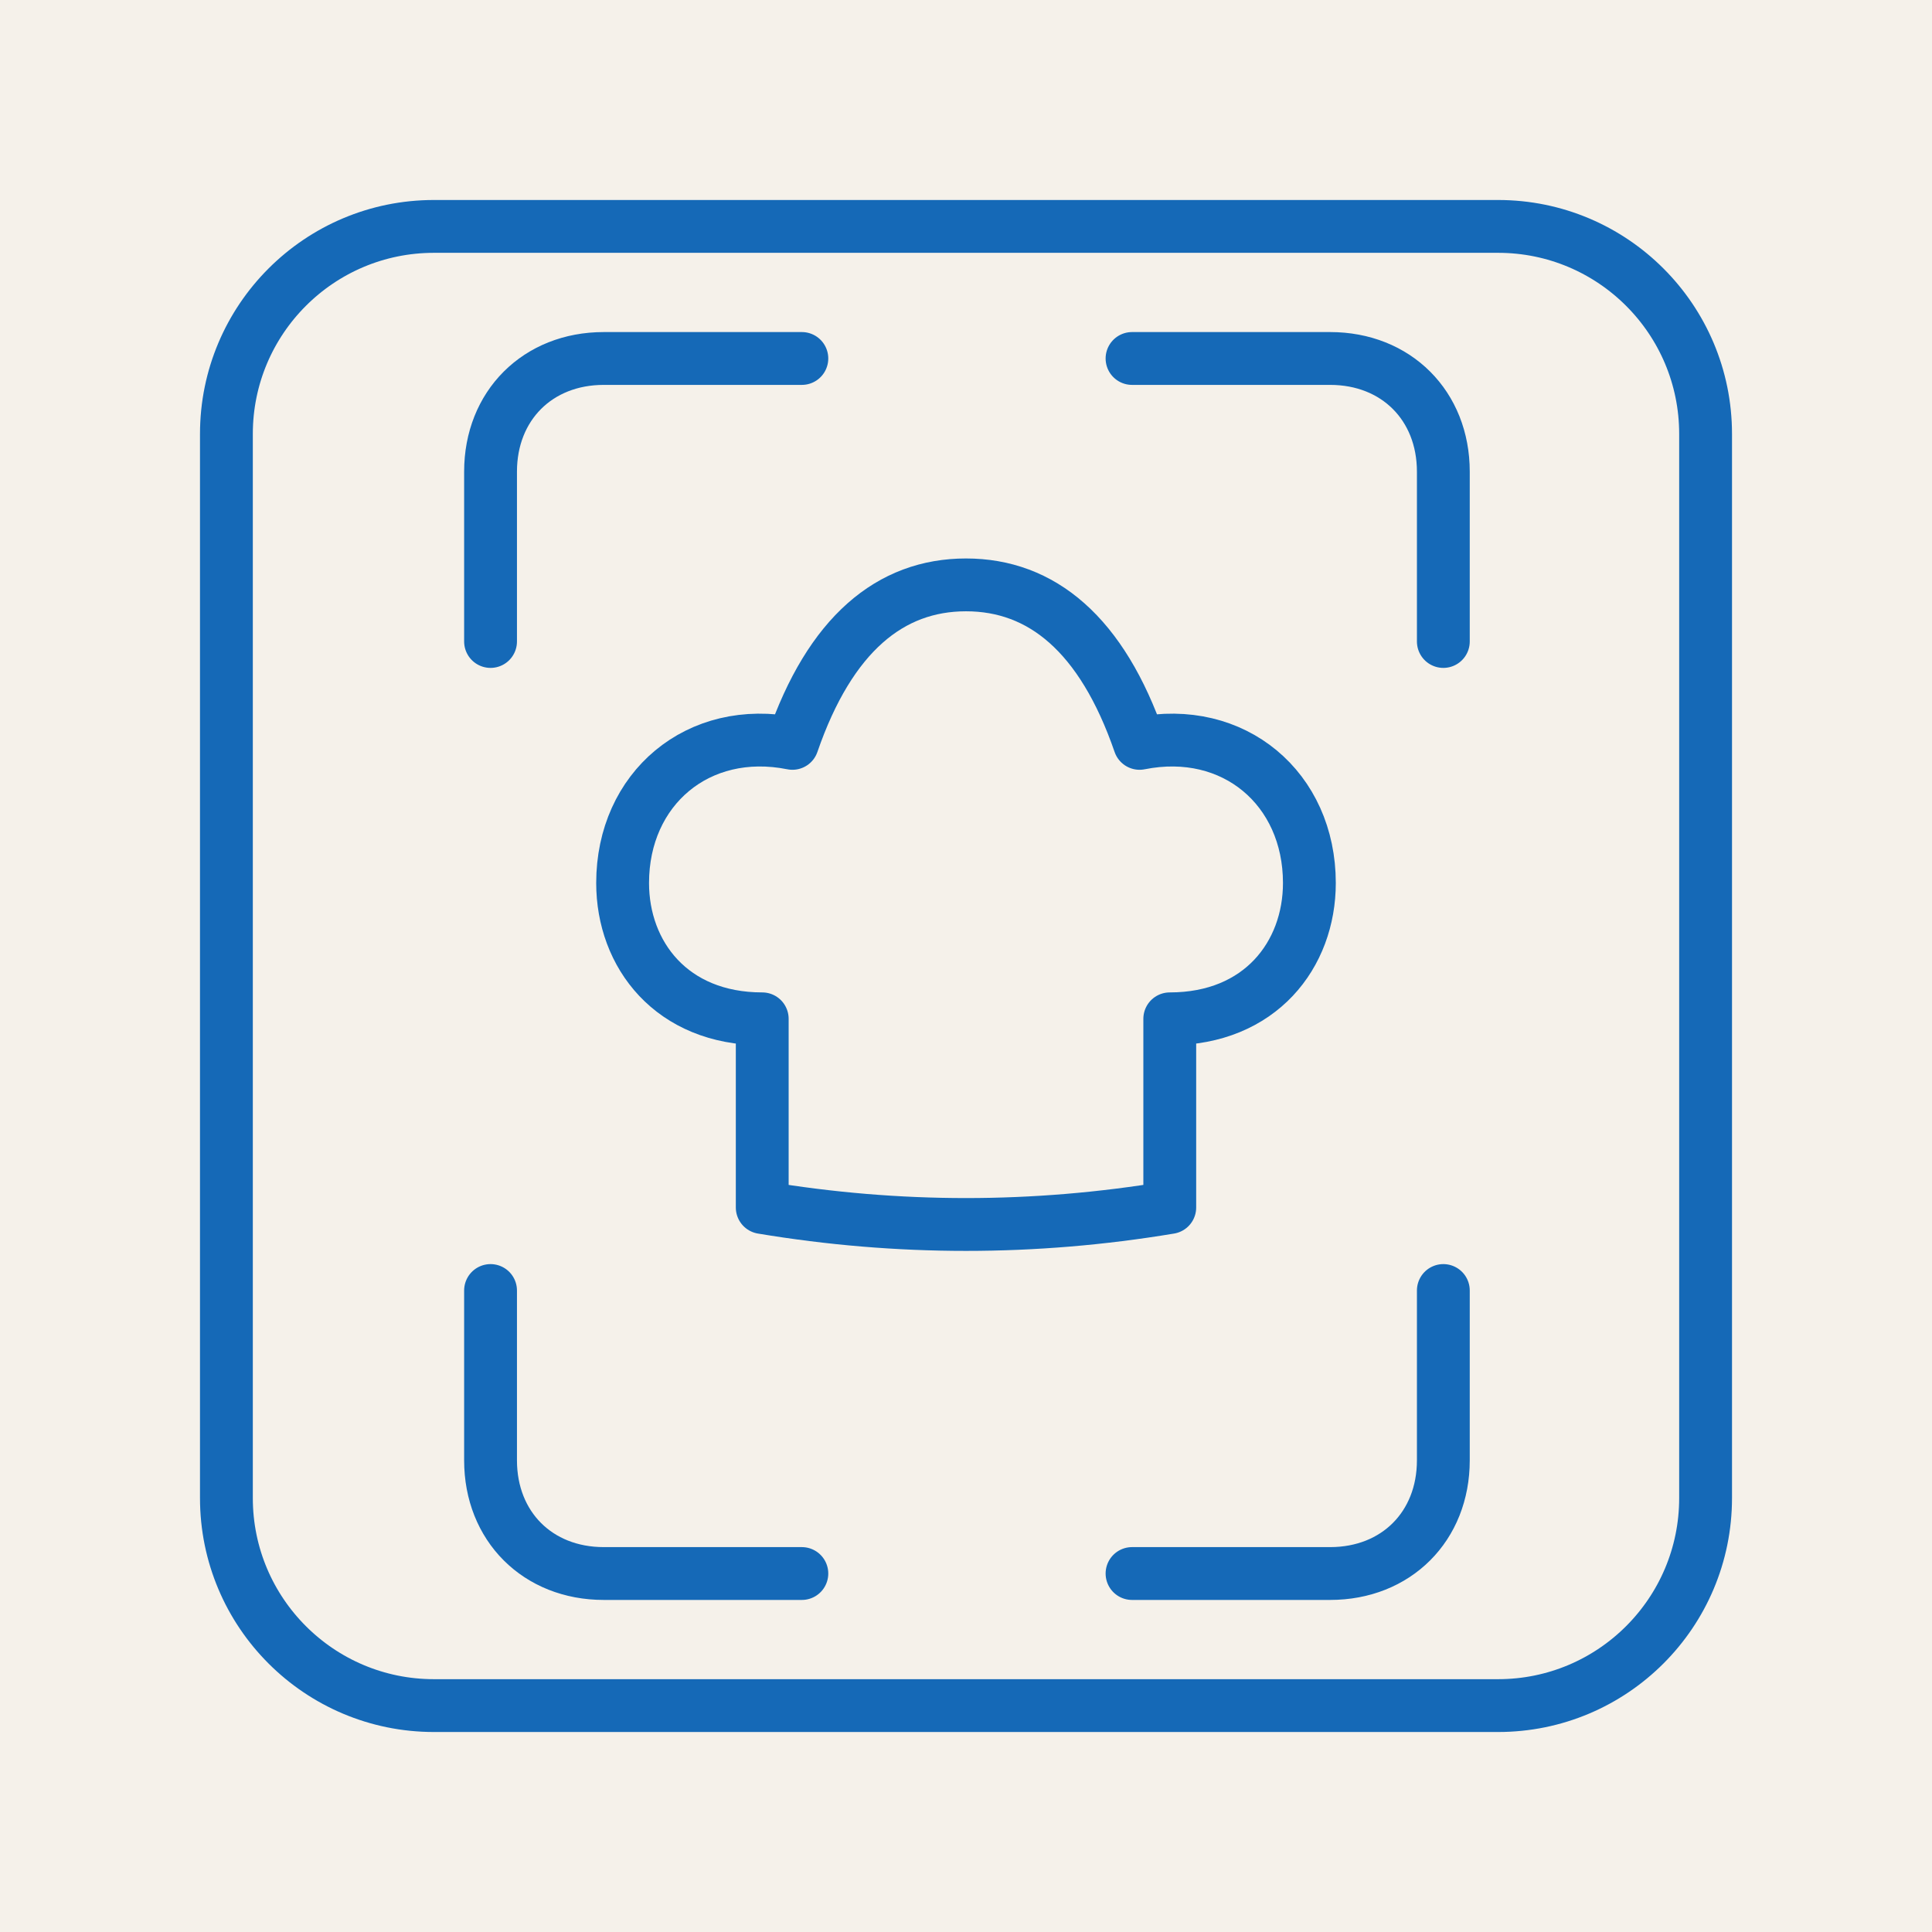
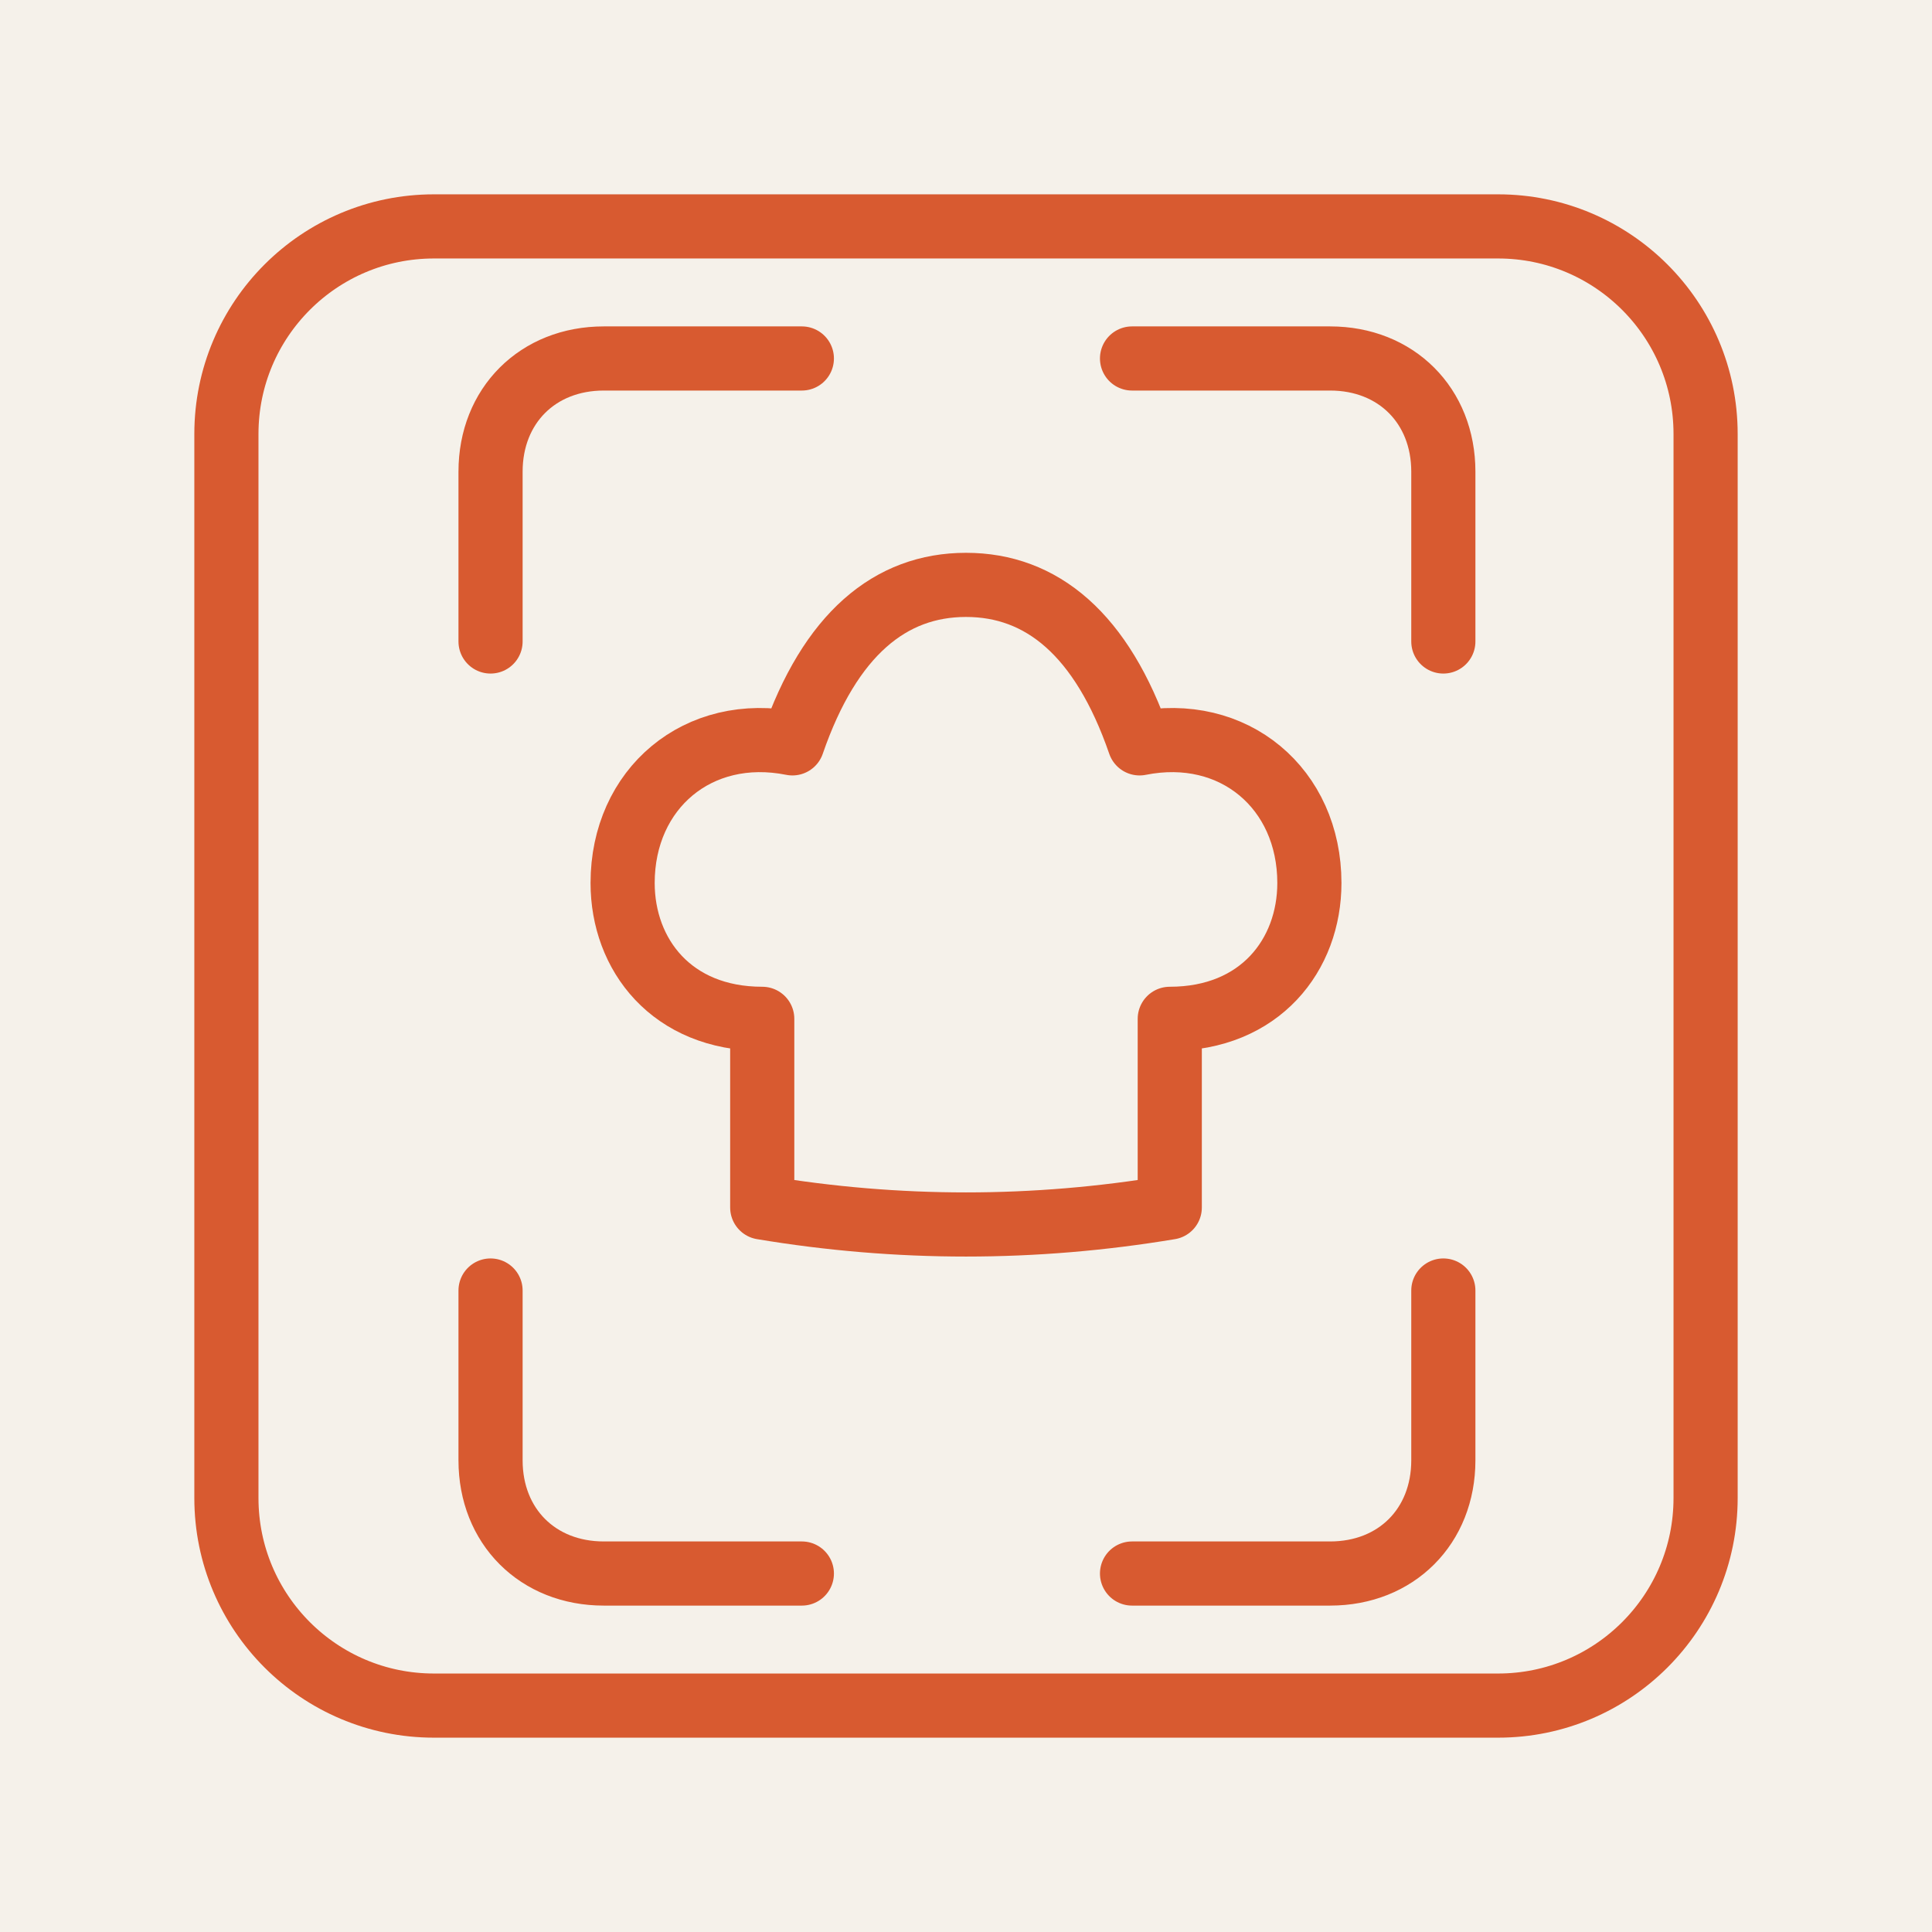
<svg xmlns="http://www.w3.org/2000/svg" viewBox="0 0 1024 1024">
  <rect width="1024" height="1024" fill="#F5F1EA" />
-   <g fill="none" stroke="#1569B7" stroke-width="28" stroke-linecap="round" stroke-linejoin="round">
+   <g fill="none" stroke="#D85A30" stroke-width="34" stroke-linecap="round" stroke-linejoin="round">
    <rect x="120" y="120" width="784" height="784" rx="110" />
    <path d="M260 340V250C260 215 285 190 320 190H425" />
    <path d="M600 190H705C740 190 765 215 765 250V340" />
    <path d="M260 684V774C260 809 285 834 320 834H425" />
    <path d="M600 834H705C740 834 765 809 765 774V684" />
    <path d="M404 640 L404 540 C356 540 330 506 330 468 C330 418 370 384 420 394 C440 336 472 310 512 310 C552 310 584 336 604 394 C654 384 694 418 694 468 C694 506 668 540 620 540 L620 640 Q512 658 404 640 Z" />
  </g>
</svg>
